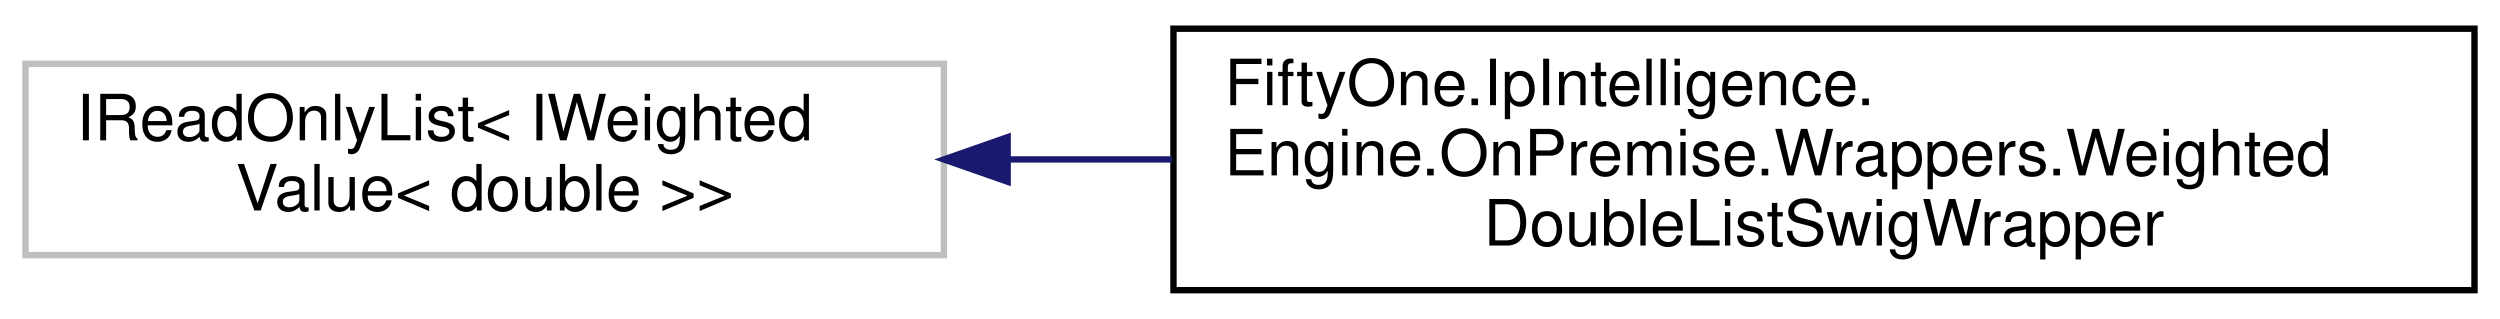
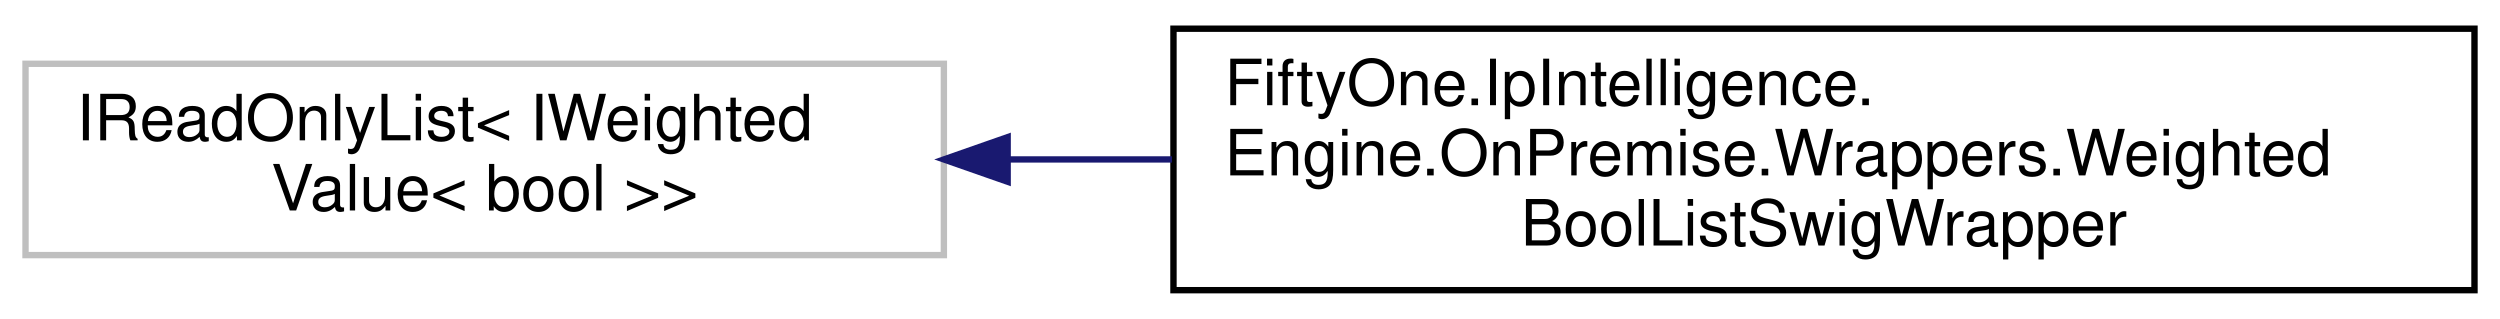
<svg xmlns="http://www.w3.org/2000/svg" xmlns:xlink="http://www.w3.org/1999/xlink" width="392pt" height="50pt" viewBox="0.00 0.00 392.00 50.00">
  <g id="graph0" class="graph" transform="scale(1 1) rotate(0) translate(4 46)">
    <g id="node1" class="node">
      <g id="a_node1">
        <a xlink:title=" ">
          <polygon fill="none" stroke="#bfbfbf" points="0,-6 0,-36 144,-36 144,-6 0,-6" />
          <text text-anchor="start" x="8" y="-24" font-family="Helvetica,sans-Serif" font-size="10.00">IReadOnlyList&lt; IWeighted</text>
-           <text text-anchor="middle" x="72" y="-13" font-family="Helvetica,sans-Serif" font-size="10.00">Value&lt; double &gt;&gt;</text>
+           <text text-anchor="middle" x="72" y="-13" font-family="Helvetica,sans-Serif" font-size="10.00">Value&lt; bool &gt;&gt;</text>
        </a>
      </g>
    </g>
    <g id="node2" class="node">
      <g id="a_node2">
-         <a xlink:href="class_fifty_one_1_1_ip_intelligence_1_1_engine_1_1_on_premise_1_1_wrappers_1_1_weighted_double_list_swig_wrapper.html" target="_top" xlink:title=" ">
+         <a xlink:href="class_fifty_one_1_1_ip_intelligence_1_1_engine_1_1_on_premise_1_1_wrappers_1_1_weighted_bool_list_swig_wrapper.html" target="_top" xlink:title=" ">
          <polygon fill="none" stroke="black" points="180,-0.5 180,-41.5 384,-41.5 384,-0.5 180,-0.5" />
          <text text-anchor="start" x="188" y="-29.5" font-family="Helvetica,sans-Serif" font-size="10.00">FiftyOne.IpIntelligence.</text>
          <text text-anchor="start" x="188" y="-18.5" font-family="Helvetica,sans-Serif" font-size="10.00">Engine.OnPremise.Wrappers.Weighted</text>
-           <text text-anchor="middle" x="282" y="-7.5" font-family="Helvetica,sans-Serif" font-size="10.00">DoubleListSwigWrapper</text>
+           <text text-anchor="middle" x="282" y="-7.5" font-family="Helvetica,sans-Serif" font-size="10.00">BoolListSwigWrapper</text>
        </a>
      </g>
    </g>
    <g id="edge1" class="edge">
      <path fill="none" stroke="midnightblue" d="M154.14,-21C162.55,-21 171.16,-21 179.76,-21" />
      <polygon fill="midnightblue" stroke="midnightblue" points="154,-17.5 144,-21 154,-24.5 154,-17.5" />
    </g>
  </g>
</svg>
